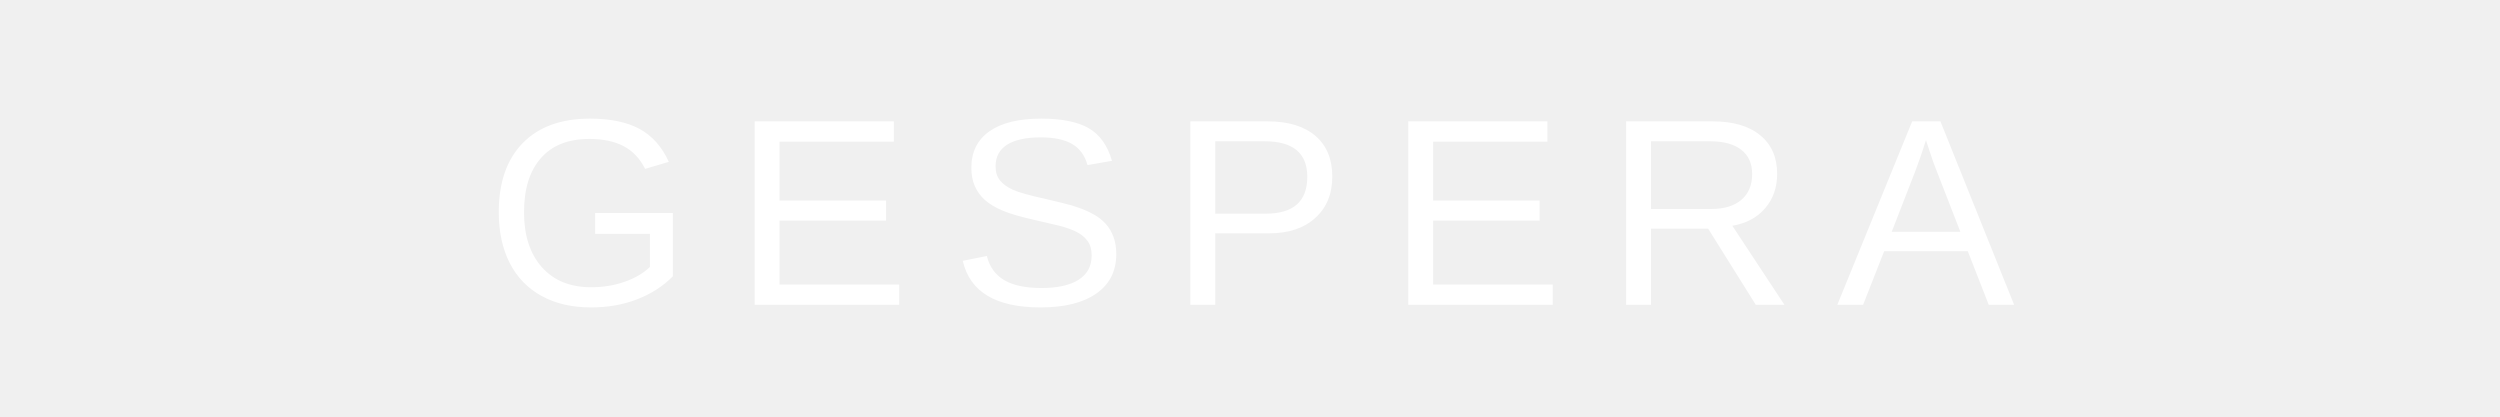
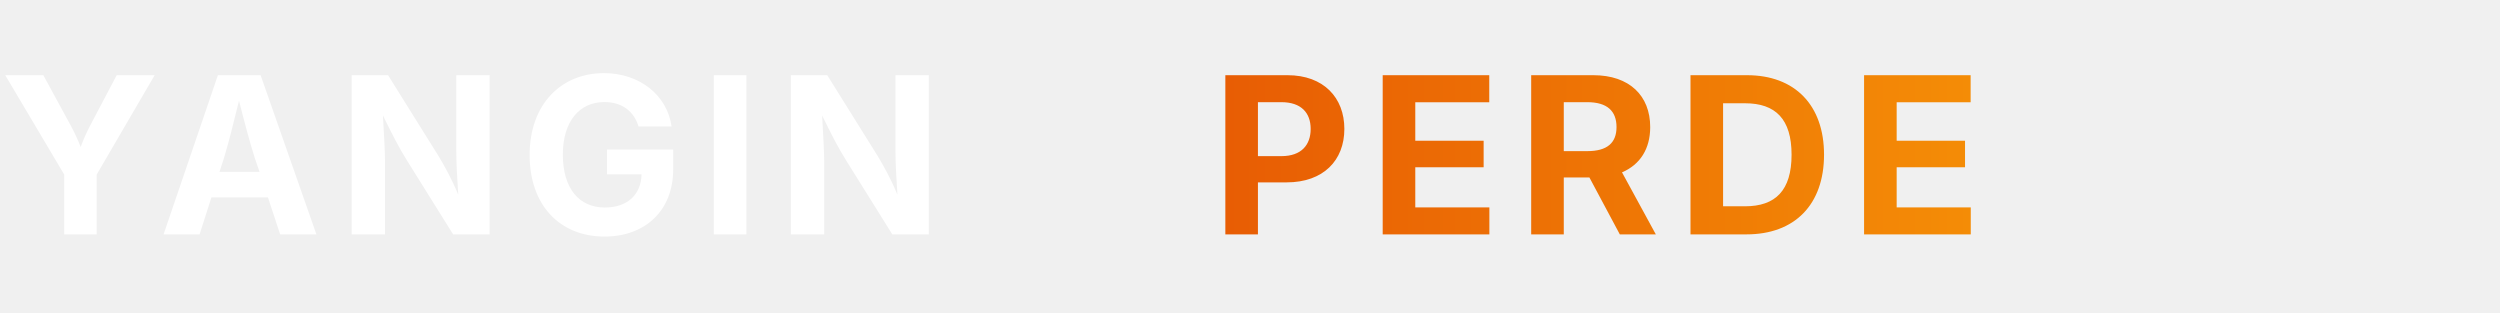
- <svg xmlns="http://www.w3.org/2000/svg" viewBox="0 0 300 50">
-   <text x="50%" y="55%" font-family="'Montserrat', 'Helvetica Neue', Arial, sans-serif" font-size="32" font-weight="500" letter-spacing="0.15em" text-anchor="middle" dominant-baseline="middle" fill="#FFFFFF">GESPERA</text>
+ <svg xmlns="http://www.w3.org/2000/svg" viewBox="0 0 320 40" fill="none">
+   <defs>
+     <linearGradient id="brandFire" x1="0%" y1="0%" x2="100%" y2="0%">
+       <stop offset="0%" stop-color="#E85D04" />
+       <stop offset="100%" stop-color="#F48C06" />
+     </linearGradient>
+   </defs>
+   <text x="0" y="30" font-family="'Space Grotesk', 'Inter', system-ui, sans-serif" font-weight="700" font-size="28" fill="white" letter-spacing="2">YANGIN</text>
+   <text x="155" y="30" font-family="'Space Grotesk', 'Inter', system-ui, sans-serif" font-weight="700" font-size="28" fill="url(#brandFire)" letter-spacing="2">PERDE</text>
</svg>
